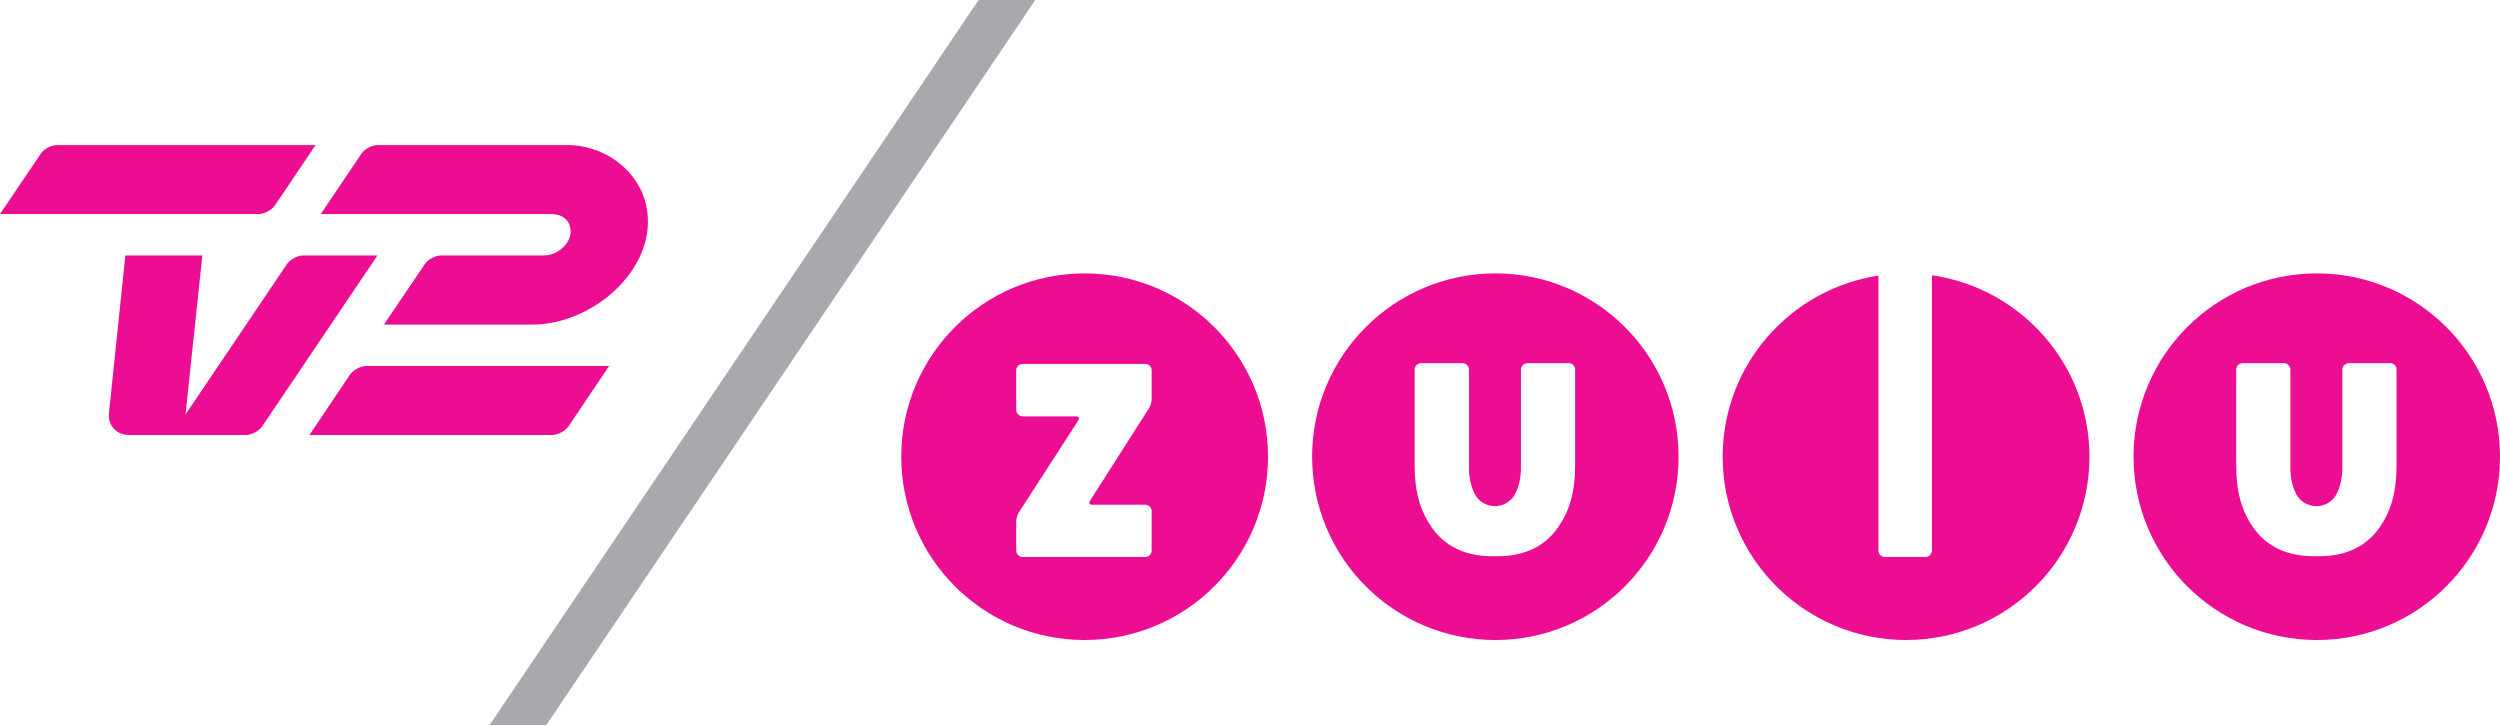
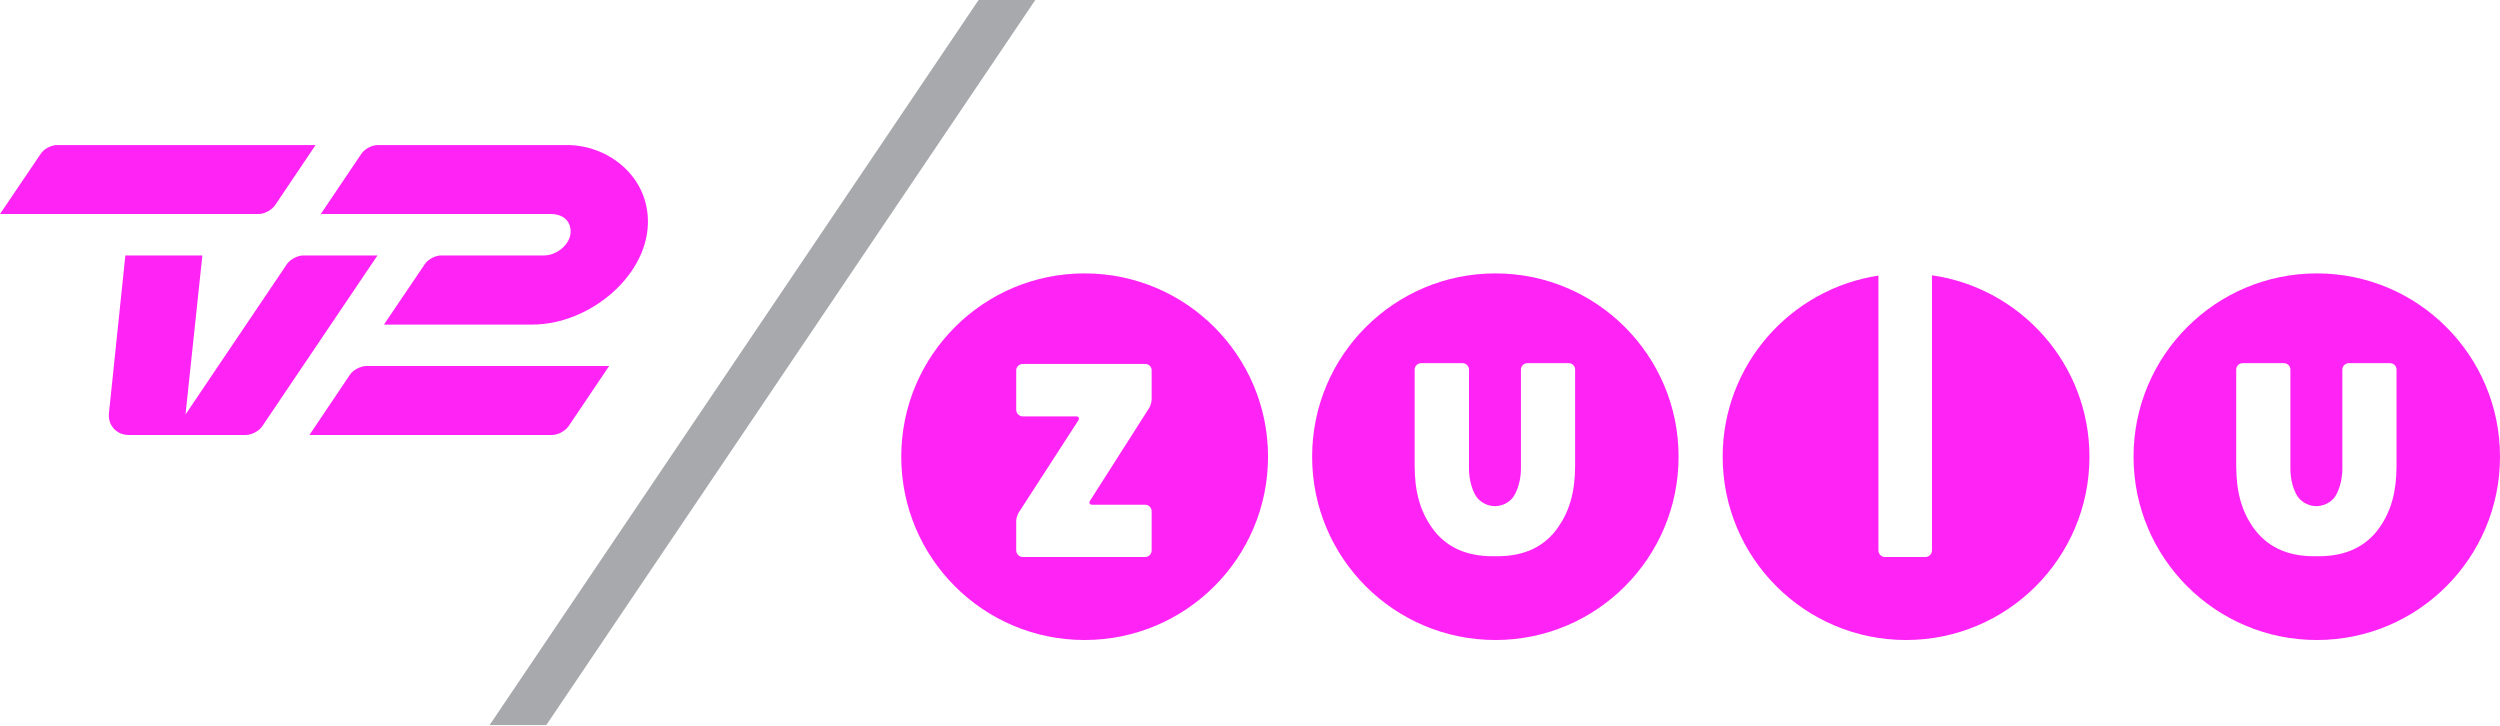
<svg xmlns="http://www.w3.org/2000/svg" id="svg26" width="600" height="174.01" version="1.1" viewBox="0 0 158.75 46.039">
-   <g id="g10" transform="translate(-293.57,-362.29)" fill="#ed0d92">
+   <g id="g10" transform="translate(-293.57,-362.29)" fill="#ff23f5">
    <path id="path2" d="m445.75 391.85c0 1.68-0.35 2.88-1.06 3.91-0.85 1.23-2.15 1.85-3.87 1.85h-0.32c-1.72 0-3.01-0.62-3.87-1.85-0.71-1.03-1.06-2.23-1.06-3.91v-6.09c0-0.23 0.18-0.41 0.41-0.41h2.62c0.22 0 0.41 0.18 0.41 0.41v6.26c0 0.59 0.11 1.13 0.35 1.61 0.31 0.63 0.94 0.8 1.3 0.8 0.37 0 0.99-0.17 1.3-0.8 0.23-0.48 0.35-1.02 0.35-1.61v-6.26c0-0.23 0.19-0.41 0.41-0.41h2.62c0.23 0 0.41 0.18 0.41 0.41zm-5.06-12.2c-6.43 0-11.64 5.21-11.64 11.64s5.21 11.64 11.64 11.64c6.42 0 11.63-5.21 11.63-11.64s-5.21-11.64-11.63-11.64" />
    <path id="path4" d="m393.59 391.85c0 1.68-0.36 2.88-1.07 3.91-0.85 1.23-2.14 1.85-3.86 1.85h-0.32c-1.72 0-3.02-0.62-3.87-1.85-0.71-1.03-1.07-2.23-1.07-3.91v-6.09c0-0.23 0.19-0.41 0.41-0.41h2.63c0.22 0 0.41 0.18 0.41 0.41v6.26c0 0.59 0.12 1.13 0.35 1.61 0.32 0.63 0.93 0.8 1.3 0.8 0.36 0 0.99-0.17 1.29-0.8 0.24-0.48 0.36-1.02 0.36-1.61v-6.26c0-0.23 0.19-0.41 0.41-0.41h2.62c0.23 0 0.41 0.18 0.41 0.41zm-5.06-12.2c-6.43 0-11.64 5.21-11.64 11.64s5.21 11.64 11.64 11.64c6.42 0 11.63-5.21 11.63-11.64s-5.21-11.64-11.63-11.64" />
    <path id="path6" d="m416.25 379.77v17.47c0 0.23-0.19 0.42-0.42 0.42h-2.57c-0.22 0-0.41-0.19-0.41-0.42v-17.45c-5.59 0.85-9.89 5.67-9.89 11.5 0 6.43 5.22 11.64 11.64 11.64 6.43 0 11.65-5.21 11.65-11.64 0-5.87-4.36-10.71-10-11.52" />
    <path id="path8" d="m366.7 387.64c0 0.17-0.07 0.42-0.16 0.56l-3.75 5.88c-0.09 0.15-0.03 0.26 0.14 0.26h3.36c0.23 0 0.41 0.19 0.41 0.41v2.49c0 0.23-0.18 0.42-0.41 0.42h-7.77c-0.23 0-0.42-0.19-0.42-0.42v-1.87c0-0.16 0.08-0.41 0.17-0.55l3.77-5.83c0.09-0.14 0.03-0.26-0.13-0.26h-3.39c-0.23 0-0.42-0.19-0.42-0.42v-2.51c0-0.22 0.19-0.4 0.42-0.4h7.77c0.23 0 0.41 0.18 0.41 0.4zm-4.26-7.99c-6.43 0-11.64 5.21-11.64 11.64s5.21 11.64 11.64 11.64 11.65-5.21 11.65-11.64-5.22-11.64-11.65-11.64" />
  </g>
  <path id="path12" d="m31.09 46.04h3.6l31.05-46.04h-3.6z" fill="#a7a9ac" />
-   <g id="g22" transform="translate(-293.57,-362.29)" fill="#ed0d92">
+   <g id="g22" transform="translate(-293.57,-362.29)" fill="#ff23f5">
    <path id="path14" d="m329.57 371.5h-12.01c-0.37 0-0.83 0.24-1.04 0.55l-2.58 3.83h14.65c0.59 0.01 1.14 0.3 1.21 0.99 0.09 0.86-0.83 1.64-1.68 1.64h-6.54c-0.37 0-0.84 0.25-1.04 0.56l-2.59 3.83h9.43c3.67 0 7.47-3.2 7.33-6.72-0.1-2.78-2.56-4.68-5.14-4.68" />
    <path id="path16" d="m309.99 375.88h-16.42l2.59-3.83c0.2-0.31 0.67-0.55 1.04-0.55h16.41l-2.58 3.83c-0.21 0.3-0.67 0.55-1.04 0.55" />
    <path id="path18" d="m300.49 388.51 1.04-10h4.89l-1.07 10.1 6.44-9.55c0.21-0.3 0.67-0.55 1.04-0.55h4.71l-7.32 10.85c-0.2 0.3-0.67 0.55-1.04 0.55h-7.44c-0.77 0-1.34-0.62-1.25-1.4" />
    <path id="path20" d="m328.63 389.91h-15.41l2.58-3.84c0.21-0.3 0.68-0.54 1.04-0.54h15.41l-2.58 3.83c-0.21 0.3-0.67 0.55-1.04 0.55" />
  </g>
</svg>
